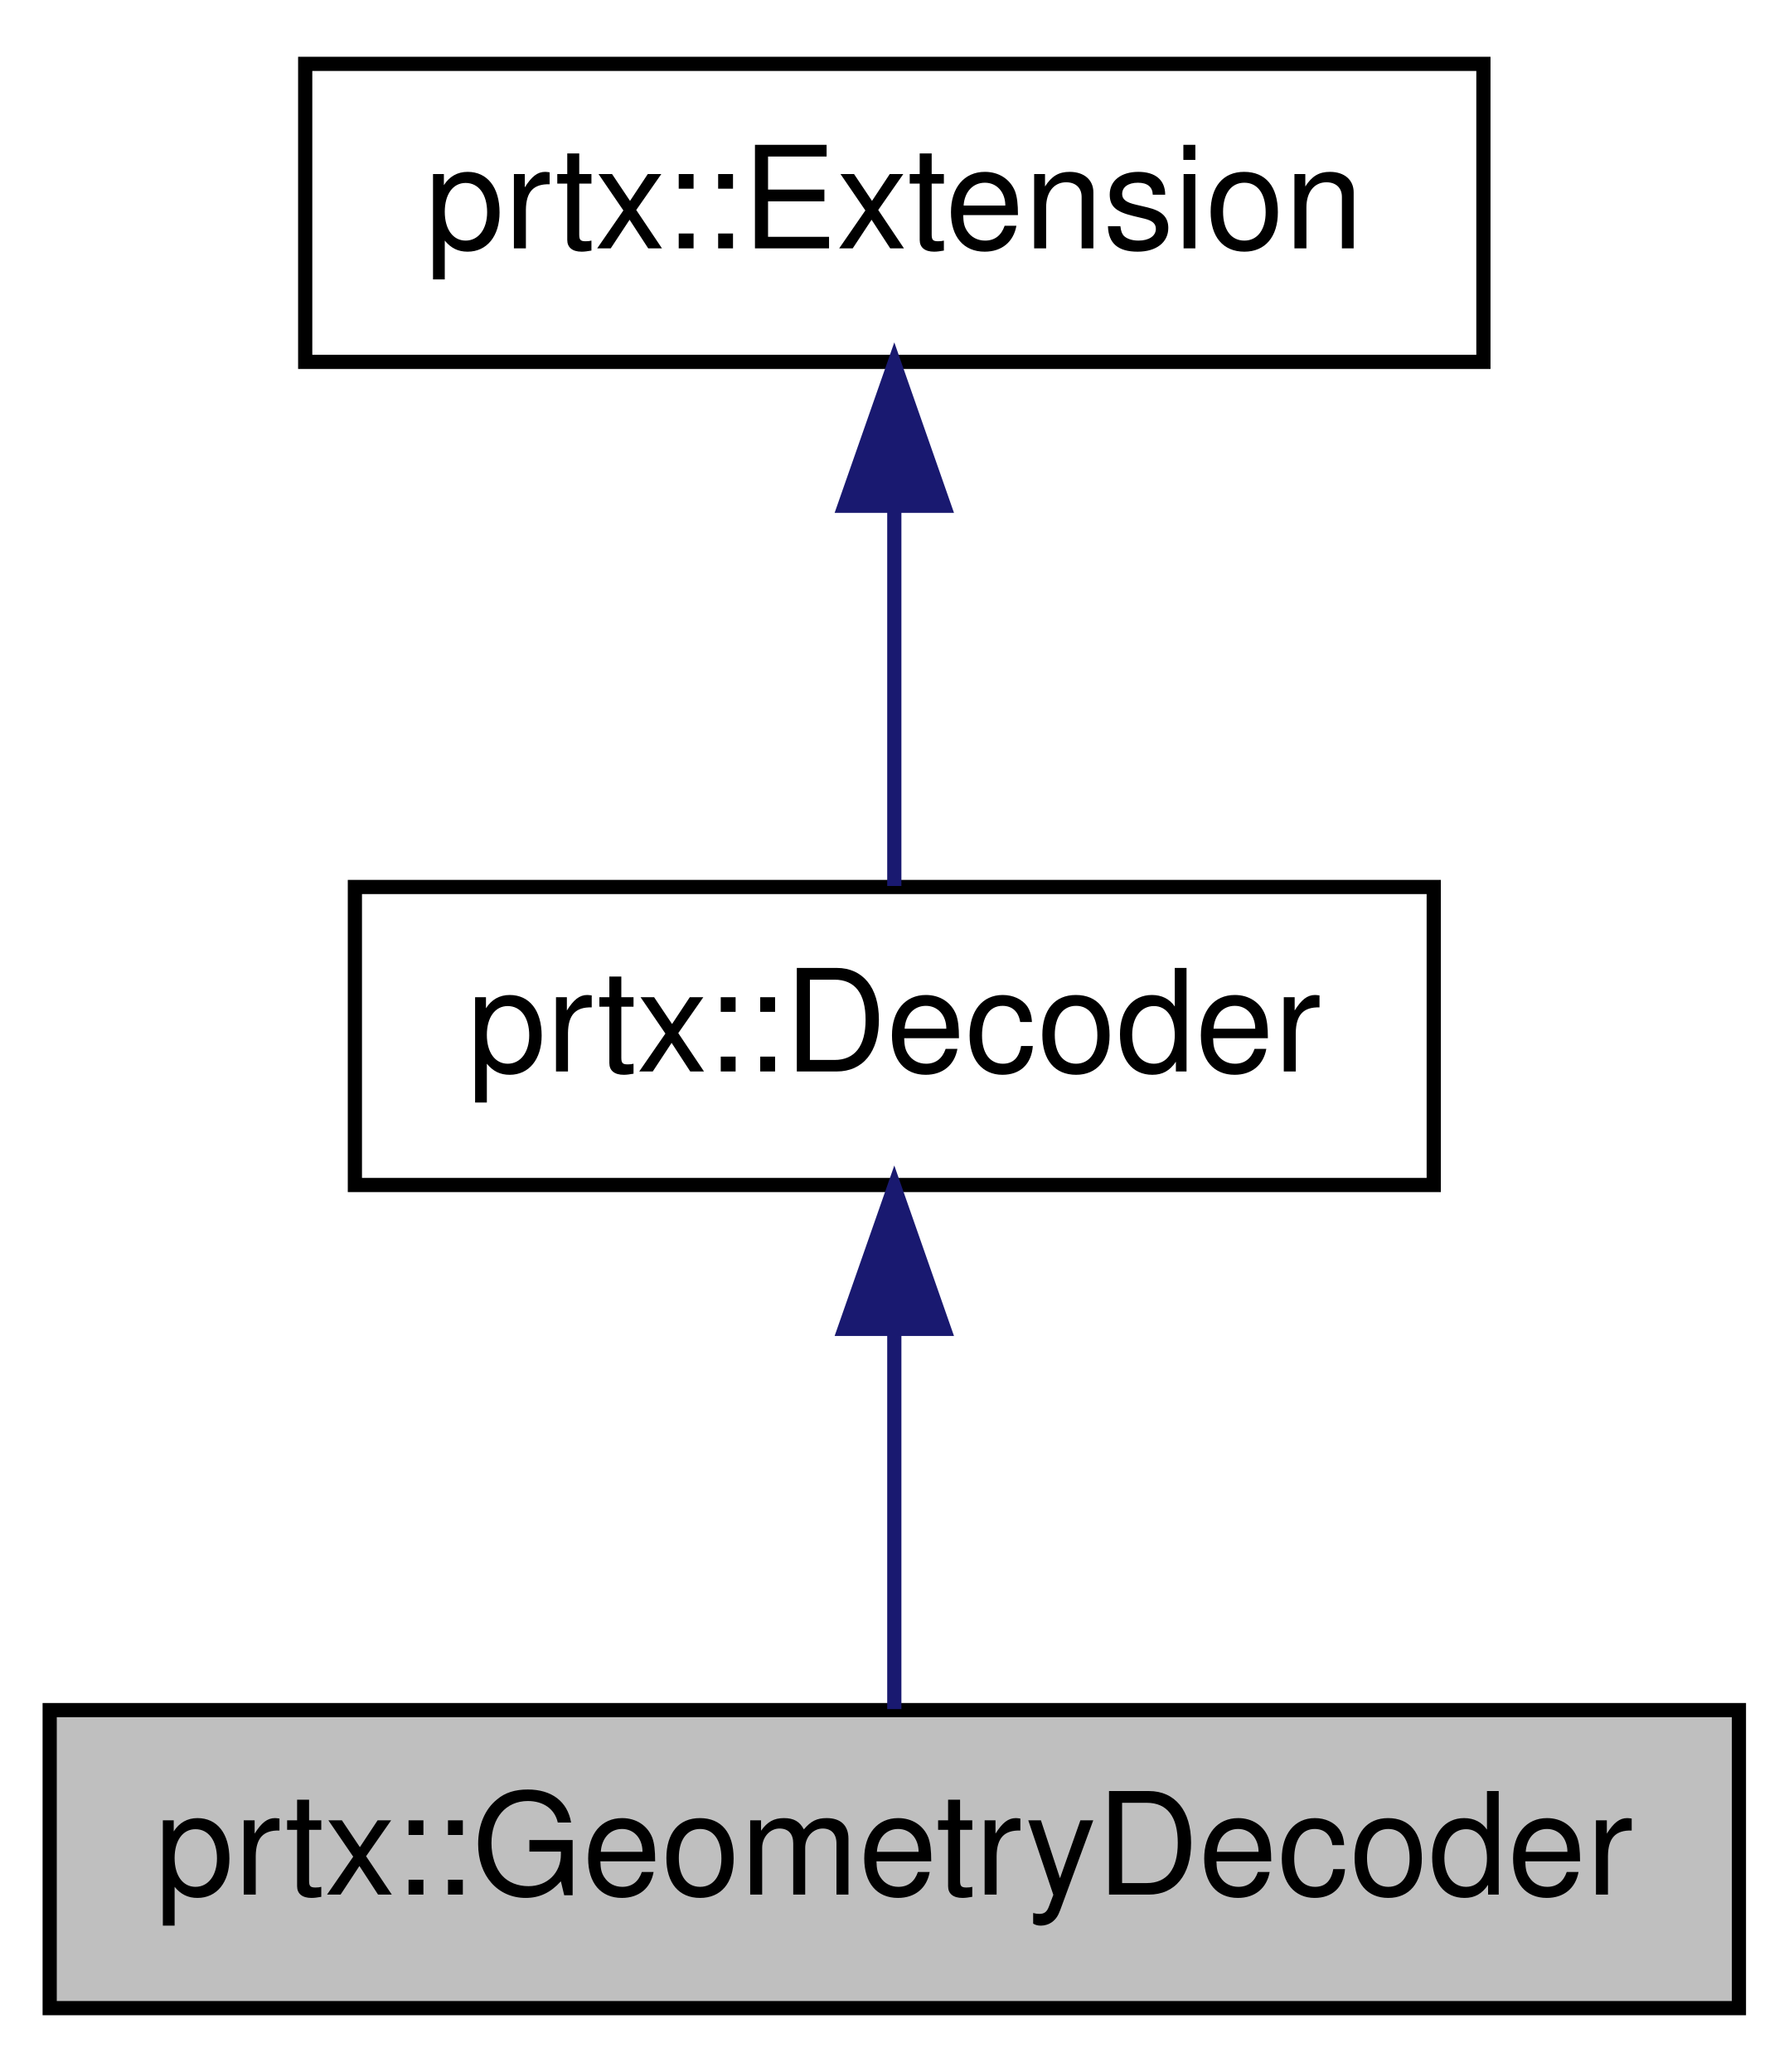
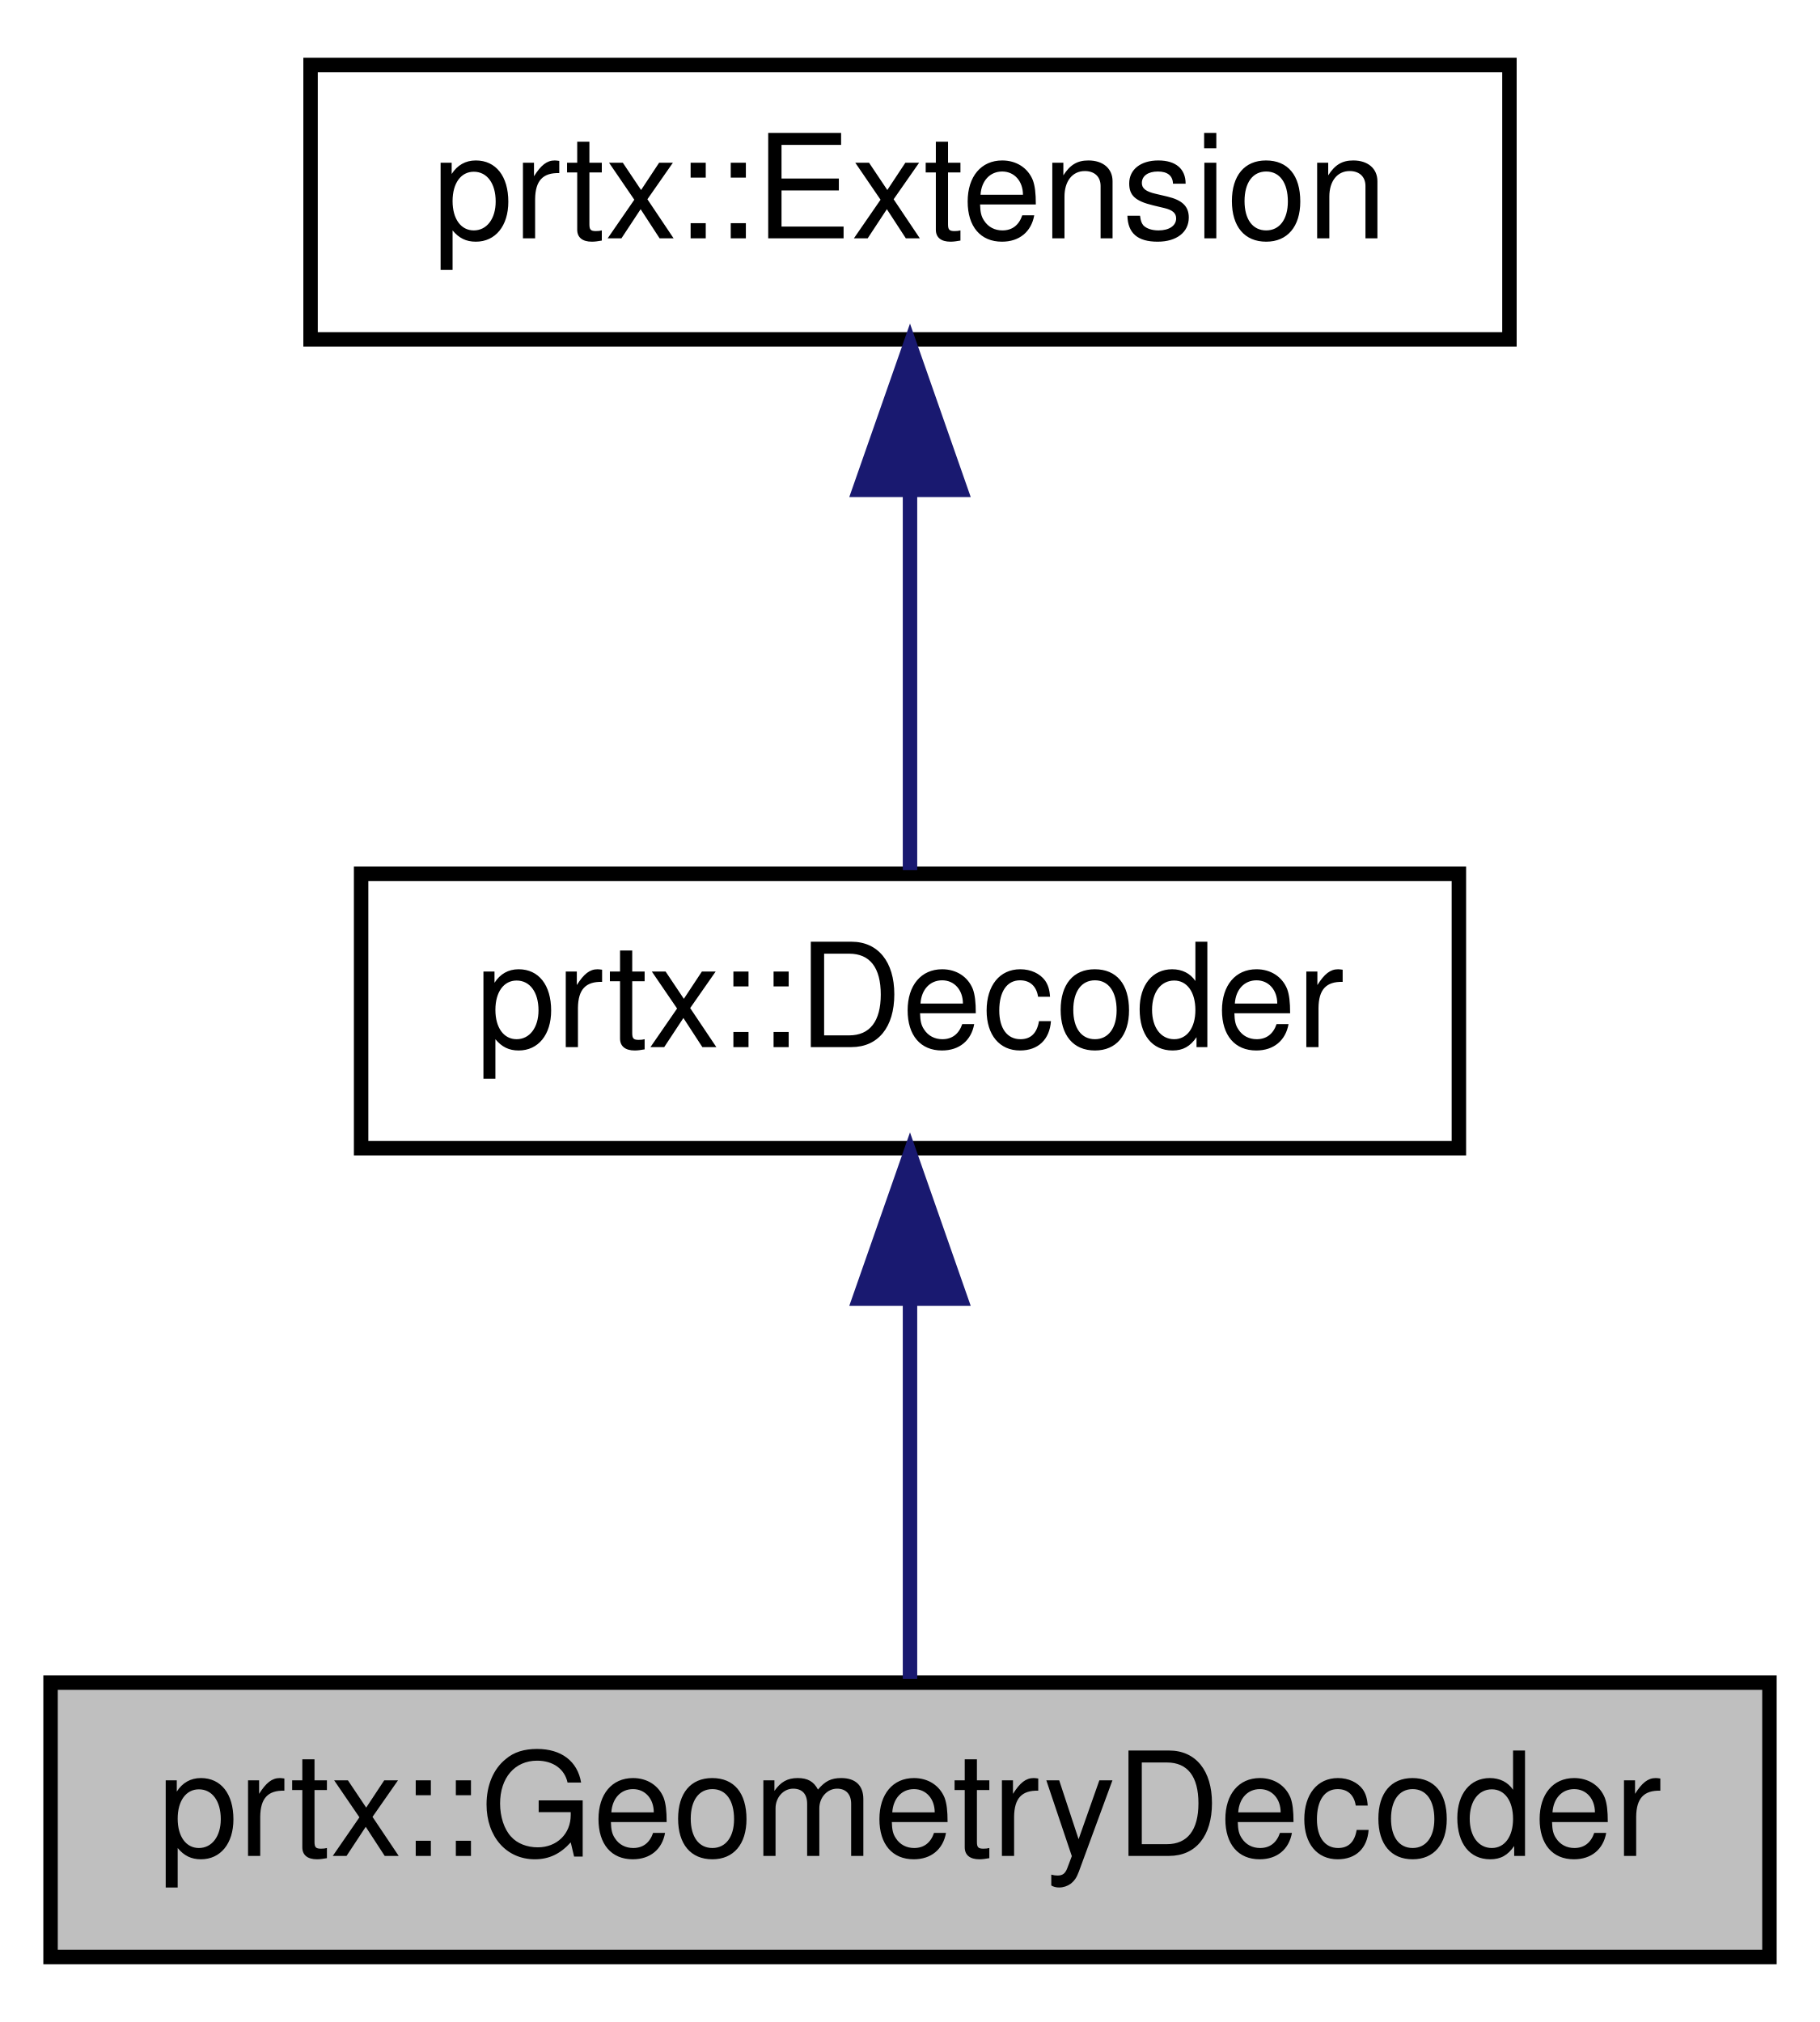
- <svg xmlns="http://www.w3.org/2000/svg" xmlns:xlink="http://www.w3.org/1999/xlink" width="126pt" height="146pt" viewBox="0.00 0.00 126.00 146.00">
-   <g id="graph1" class="graph" transform="scale(1 1) rotate(0) translate(4 142)">
+ <svg xmlns="http://www.w3.org/2000/svg" xmlns:xlink="http://www.w3.org/1999/xlink" width="126pt" height="140pt" viewBox="0.00 0.00 126.00 140.00">
+   <g id="graph0" class="graph" transform="scale(1 1) rotate(0) translate(4 136)">
    <g id="node1" class="node">
-       <polygon fill="#bfbfbf" stroke="black" points="-0.5,-0.5 -0.5,-21.5 118.5,-21.5 118.5,-0.5 -0.5,-0.5" />
-       <text text-anchor="middle" x="59" y="-8.5" font-family="Helvetica,sans-Serif" font-size="10.00">prtx::GeometryDecoder</text>
+       <polygon fill="#bfbfbf" stroke="black" points="-0.5,-0.5 -0.5,-19.5 118.5,-19.5 118.5,-0.5 -0.5,-0.5" />
+       <text text-anchor="middle" x="59" y="-7.5" font-family="Helvetica,sans-Serif" font-size="10.00">prtx::GeometryDecoder</text>
    </g>
    <g id="node2" class="node">
-       <a xlink:href="classprtx_1_1_decoder.html" target="_top" xlink:title="prtx::Decoder">
-         <polygon fill="none" stroke="black" points="21,-58.5 21,-79.5 97,-79.5 97,-58.5 21,-58.5" />
-         <text text-anchor="middle" x="59" y="-66.5" font-family="Helvetica,sans-Serif" font-size="10.00">prtx::Decoder</text>
-       </a>
+       <g id="a_node2">
+         <a xlink:href="classprtx_1_1_decoder.html" target="_top" xlink:title="prtx::Decoder">
+           <polygon fill="none" stroke="black" points="21,-56.5 21,-75.5 97,-75.5 97,-56.5 21,-56.5" />
+           <text text-anchor="middle" x="59" y="-63.5" font-family="Helvetica,sans-Serif" font-size="10.00">prtx::Decoder</text>
+         </a>
+       </g>
+     </g>
+     <g id="edge1" class="edge">
+       <path fill="none" stroke="midnightblue" d="M59,-45.804C59,-36.91 59,-26.78 59,-19.751" />
+       <polygon fill="midnightblue" stroke="midnightblue" points="55.5,-46.083 59,-56.083 62.5,-46.083 55.5,-46.083" />
+     </g>
+     <g id="node3" class="node">
+       <g id="a_node3">
+         <a xlink:href="classprtx_1_1_extension.html" target="_top" xlink:title="prtx::Extension">
+           <polygon fill="none" stroke="black" points="17.5,-112.5 17.5,-131.5 100.5,-131.5 100.5,-112.5 17.5,-112.5" />
+           <text text-anchor="middle" x="59" y="-119.5" font-family="Helvetica,sans-Serif" font-size="10.00">prtx::Extension</text>
+         </a>
+       </g>
    </g>
    <g id="edge2" class="edge">
-       <path fill="none" stroke="midnightblue" d="M59,-48.191C59,-39.168 59,-28.994 59,-21.571" />
-       <polygon fill="midnightblue" stroke="midnightblue" points="55.5,-48.362 59,-58.362 62.5,-48.362 55.5,-48.362" />
-     </g>
-     <g id="node4" class="node">
-       <a xlink:href="classprtx_1_1_extension.html" target="_top" xlink:title="prtx::Extension">
-         <polygon fill="none" stroke="black" points="17.5,-116.5 17.5,-137.5 100.5,-137.5 100.5,-116.5 17.5,-116.5" />
-         <text text-anchor="middle" x="59" y="-124.5" font-family="Helvetica,sans-Serif" font-size="10.00">prtx::Extension</text>
-       </a>
-     </g>
-     <g id="edge4" class="edge">
-       <path fill="none" stroke="midnightblue" d="M59,-106.191C59,-97.168 59,-86.994 59,-79.571" />
-       <polygon fill="midnightblue" stroke="midnightblue" points="55.5,-106.362 59,-116.362 62.5,-106.362 55.5,-106.362" />
+       <path fill="none" stroke="midnightblue" d="M59,-101.805C59,-92.91 59,-82.78 59,-75.751" />
+       <polygon fill="midnightblue" stroke="midnightblue" points="55.5,-102.083 59,-112.083 62.5,-102.083 55.5,-102.083" />
    </g>
  </g>
</svg>
